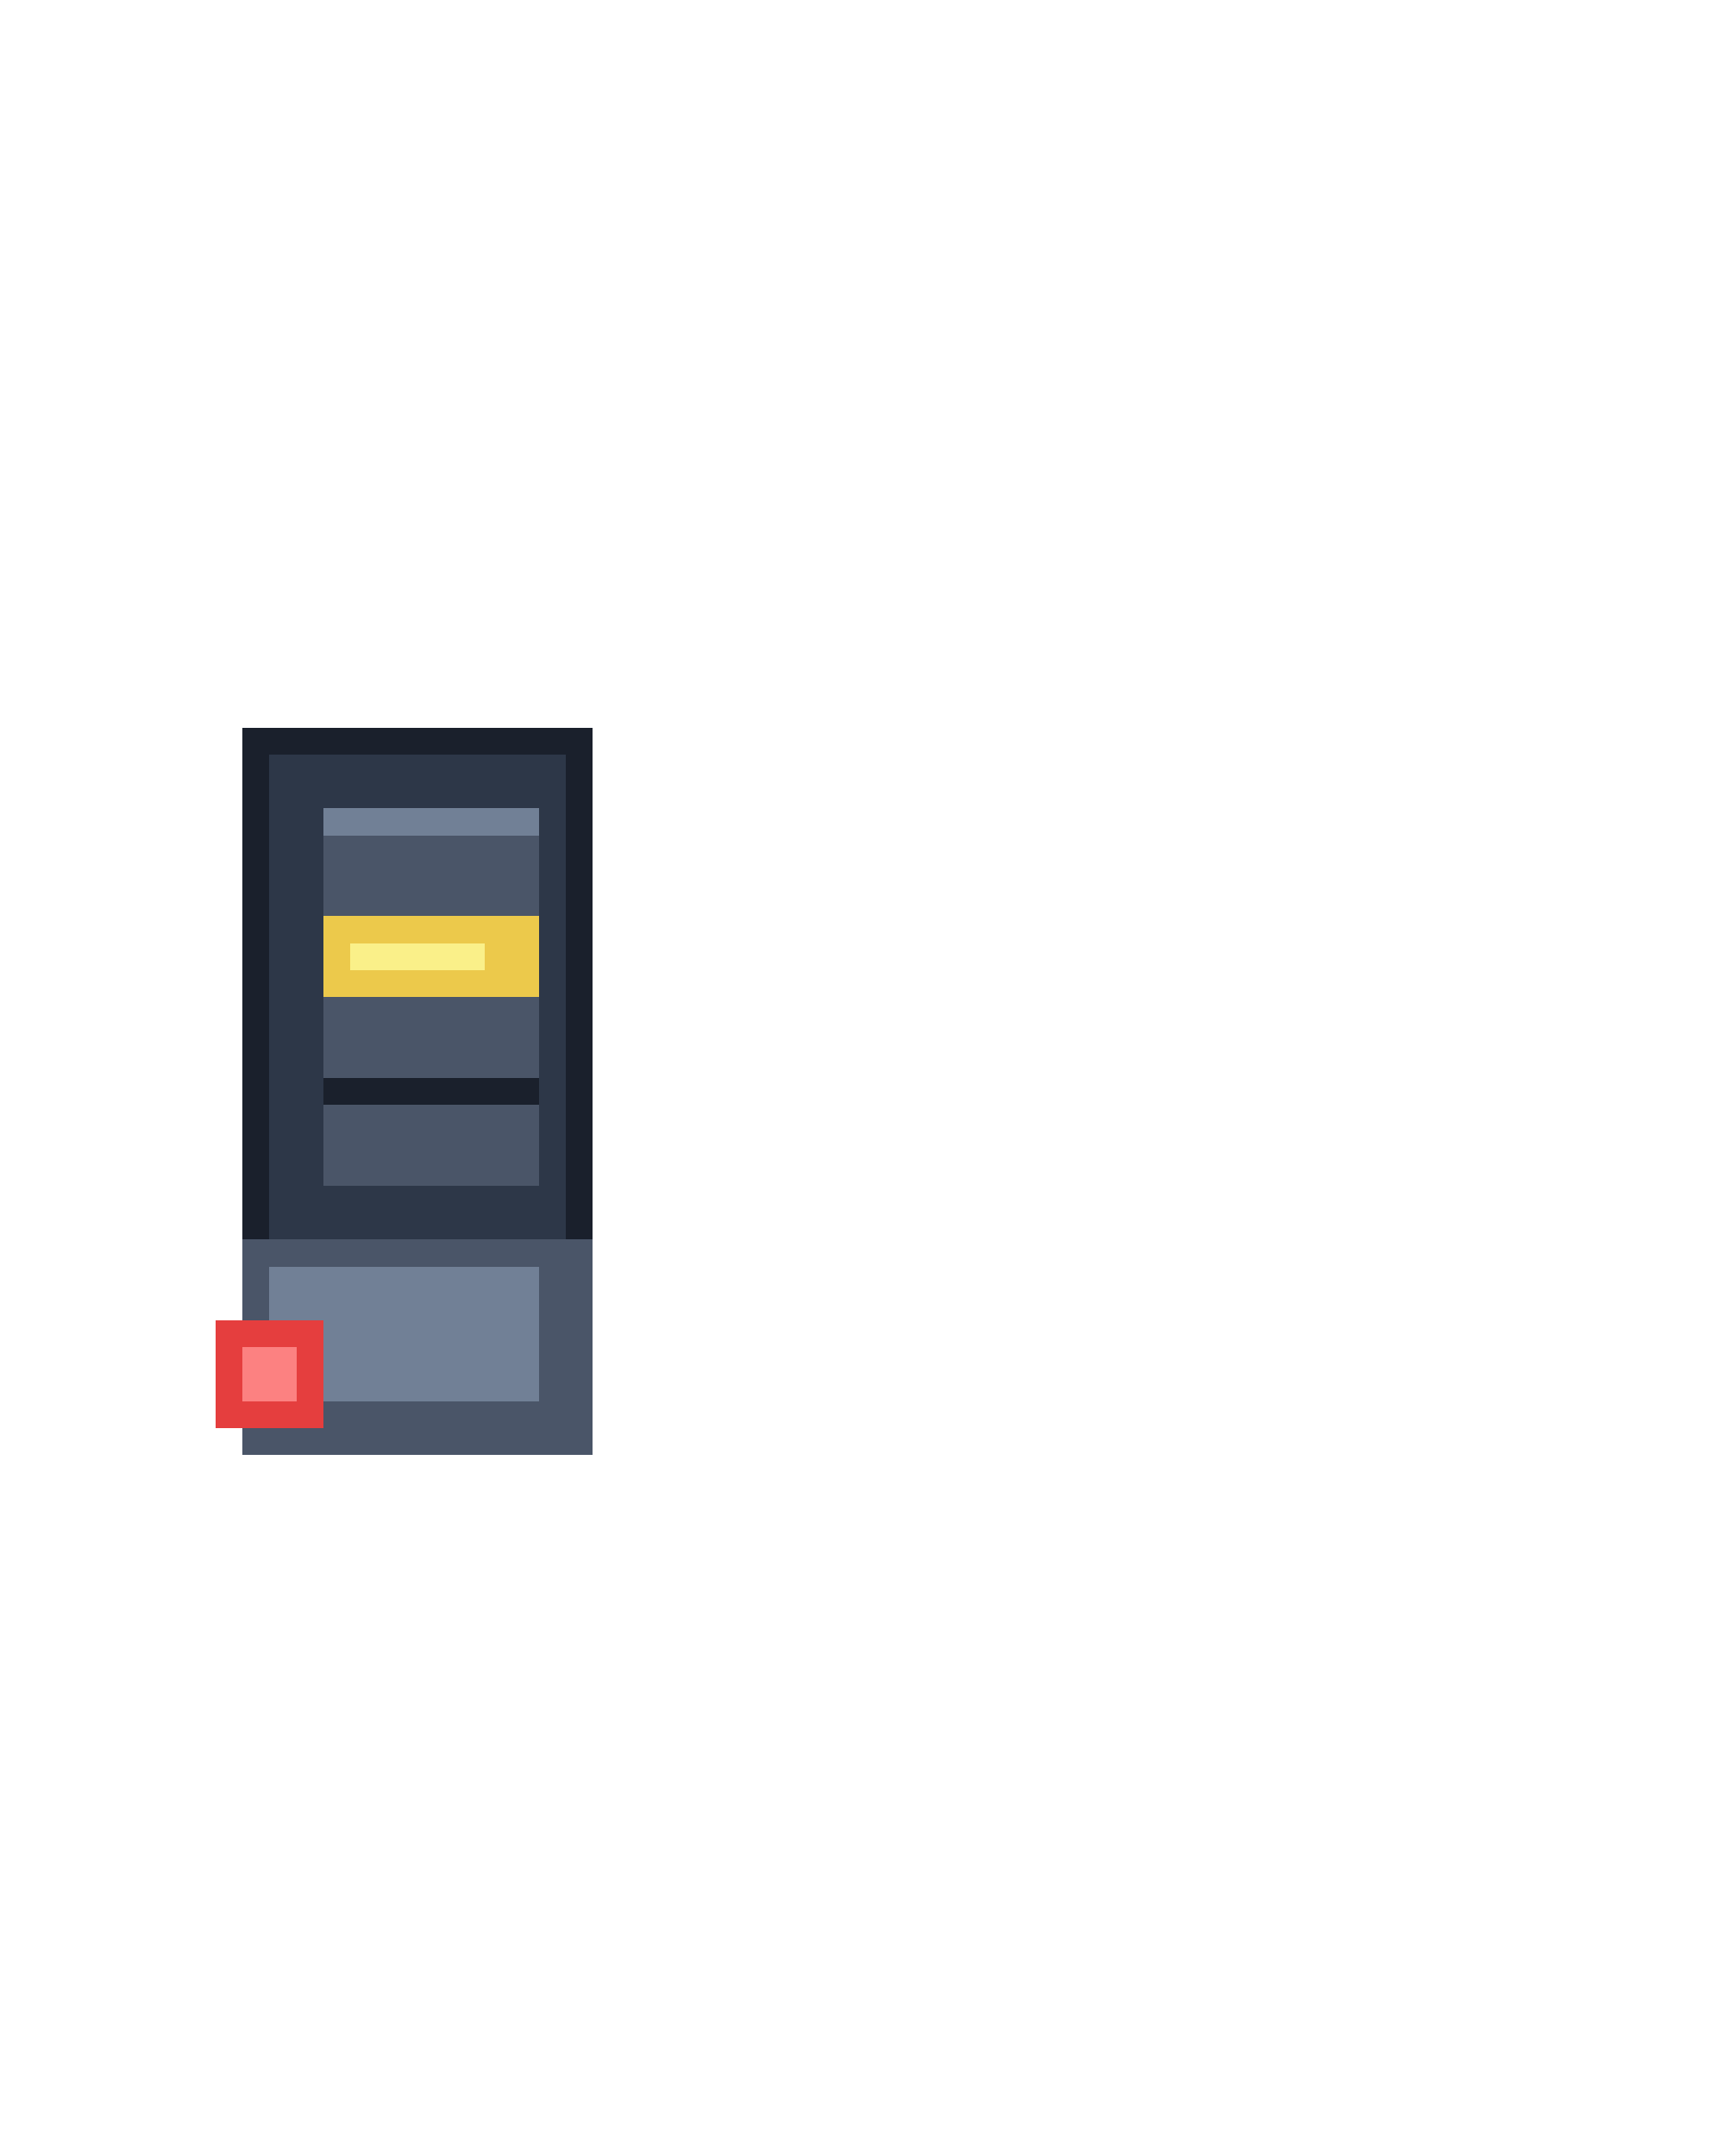
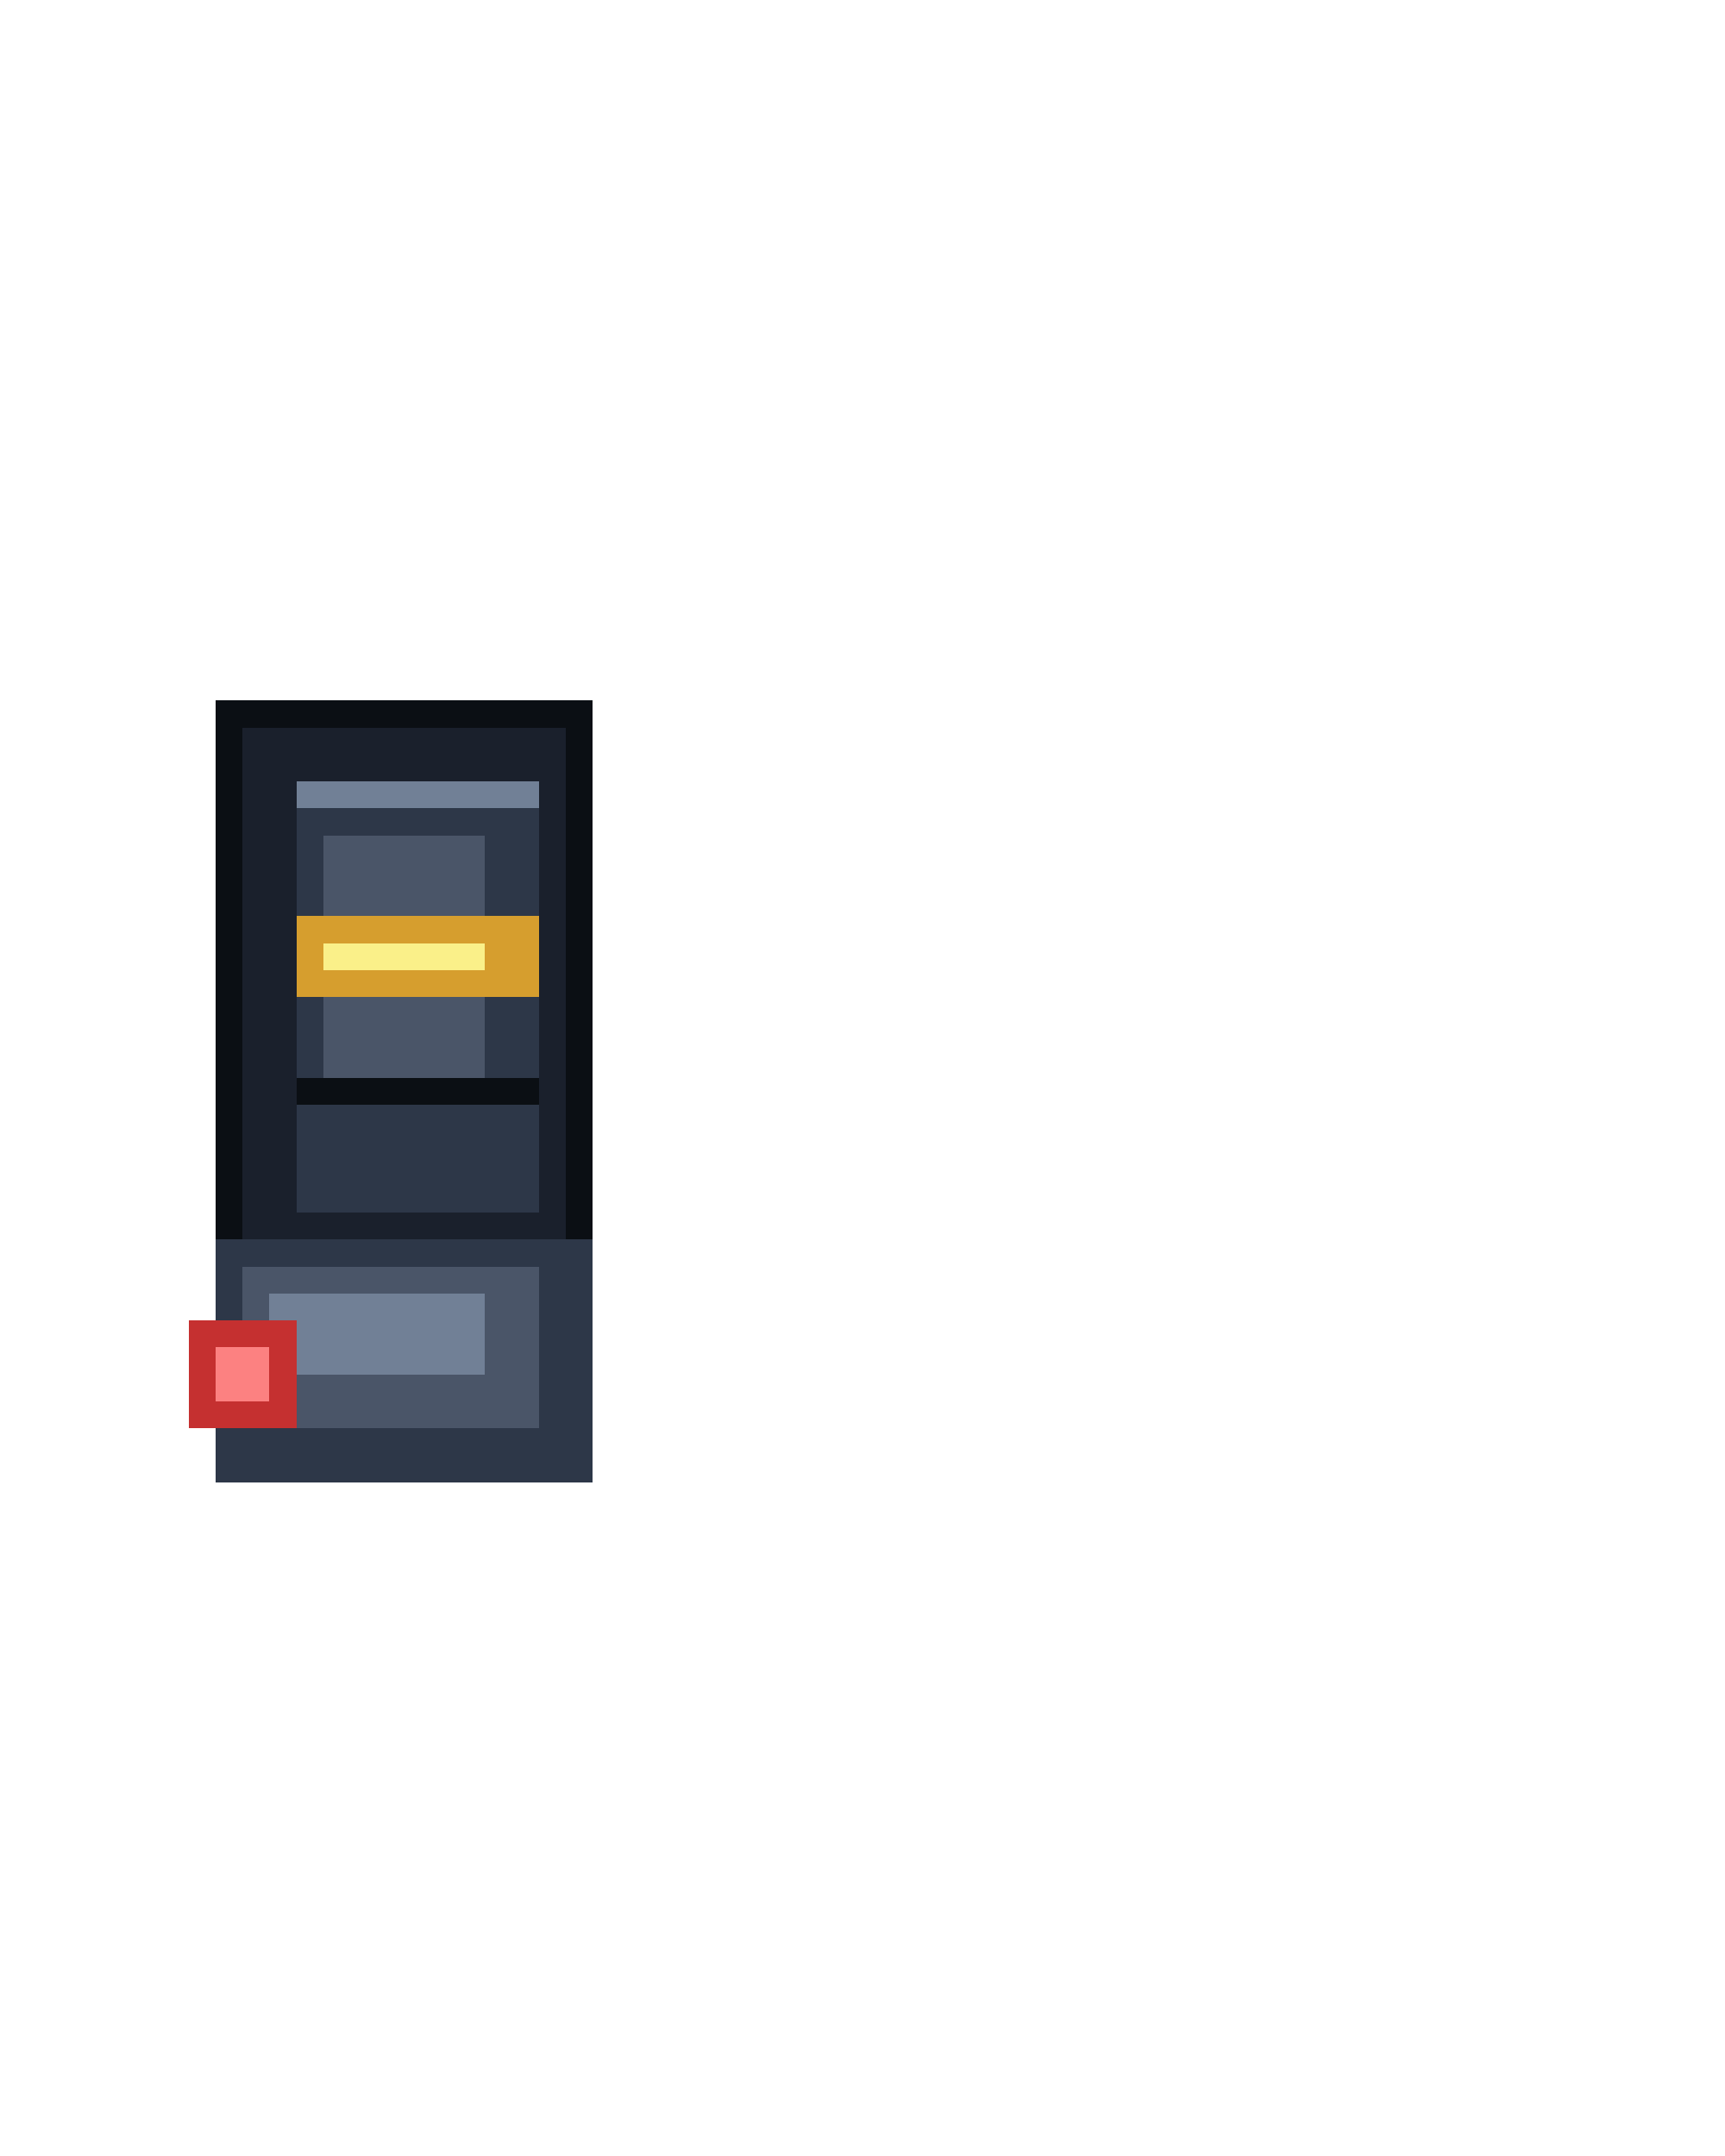
<svg xmlns="http://www.w3.org/2000/svg" viewBox="0 0 64 80" shape-rendering="crispEdges">
-   <rect x="9" y="27" width="13" height="22" fill="#1a202c" />
-   <rect x="10" y="28" width="11" height="18" fill="#2d3748" />
-   <rect x="12" y="30" width="8" height="14" fill="#4a5568" />
-   <rect x="12" y="34" width="8" height="3" fill="#ecc94b" />
-   <rect x="13" y="35" width="5" height="1" fill="#faf089" />
-   <rect x="12" y="30" width="8" height="1" fill="#718096" />
-   <rect x="12" y="40" width="8" height="1" fill="#1a202c" />
-   <rect x="9" y="46" width="13" height="8" fill="#4a5568" />
-   <rect x="10" y="47" width="10" height="5" fill="#718096" />
-   <rect x="8" y="49" width="4" height="4" fill="#e53e3e" />
-   <rect x="9" y="50" width="2" height="2" fill="#fc8181" />
+   <rect x="8" y="26" width="14" height="24" fill="#0b0f14" />
+   <rect x="9" y="27" width="12" height="20" fill="#1a202c" />
+   <rect x="11" y="29" width="9" height="16" fill="#2d3748" />
+   <rect x="12" y="31" width="6" height="10" fill="#4a5568" />
+   <rect x="11" y="34" width="9" height="3" fill="#d69e2e" />
+   <rect x="12" y="35" width="6" height="1" fill="#faf089" />
+   <rect x="11" y="29" width="9" height="1" fill="#718096" />
+   <rect x="11" y="40" width="9" height="1" fill="#0b0f14" />
+   <rect x="8" y="46" width="14" height="9" fill="#2d3748" />
+   <rect x="9" y="47" width="11" height="6" fill="#4a5568" />
+   <rect x="10" y="48" width="8" height="3" fill="#718096" />
+   <rect x="7" y="49" width="4" height="4" fill="#c53030" />
+   <rect x="8" y="50" width="2" height="2" fill="#fc8181" />
</svg>
